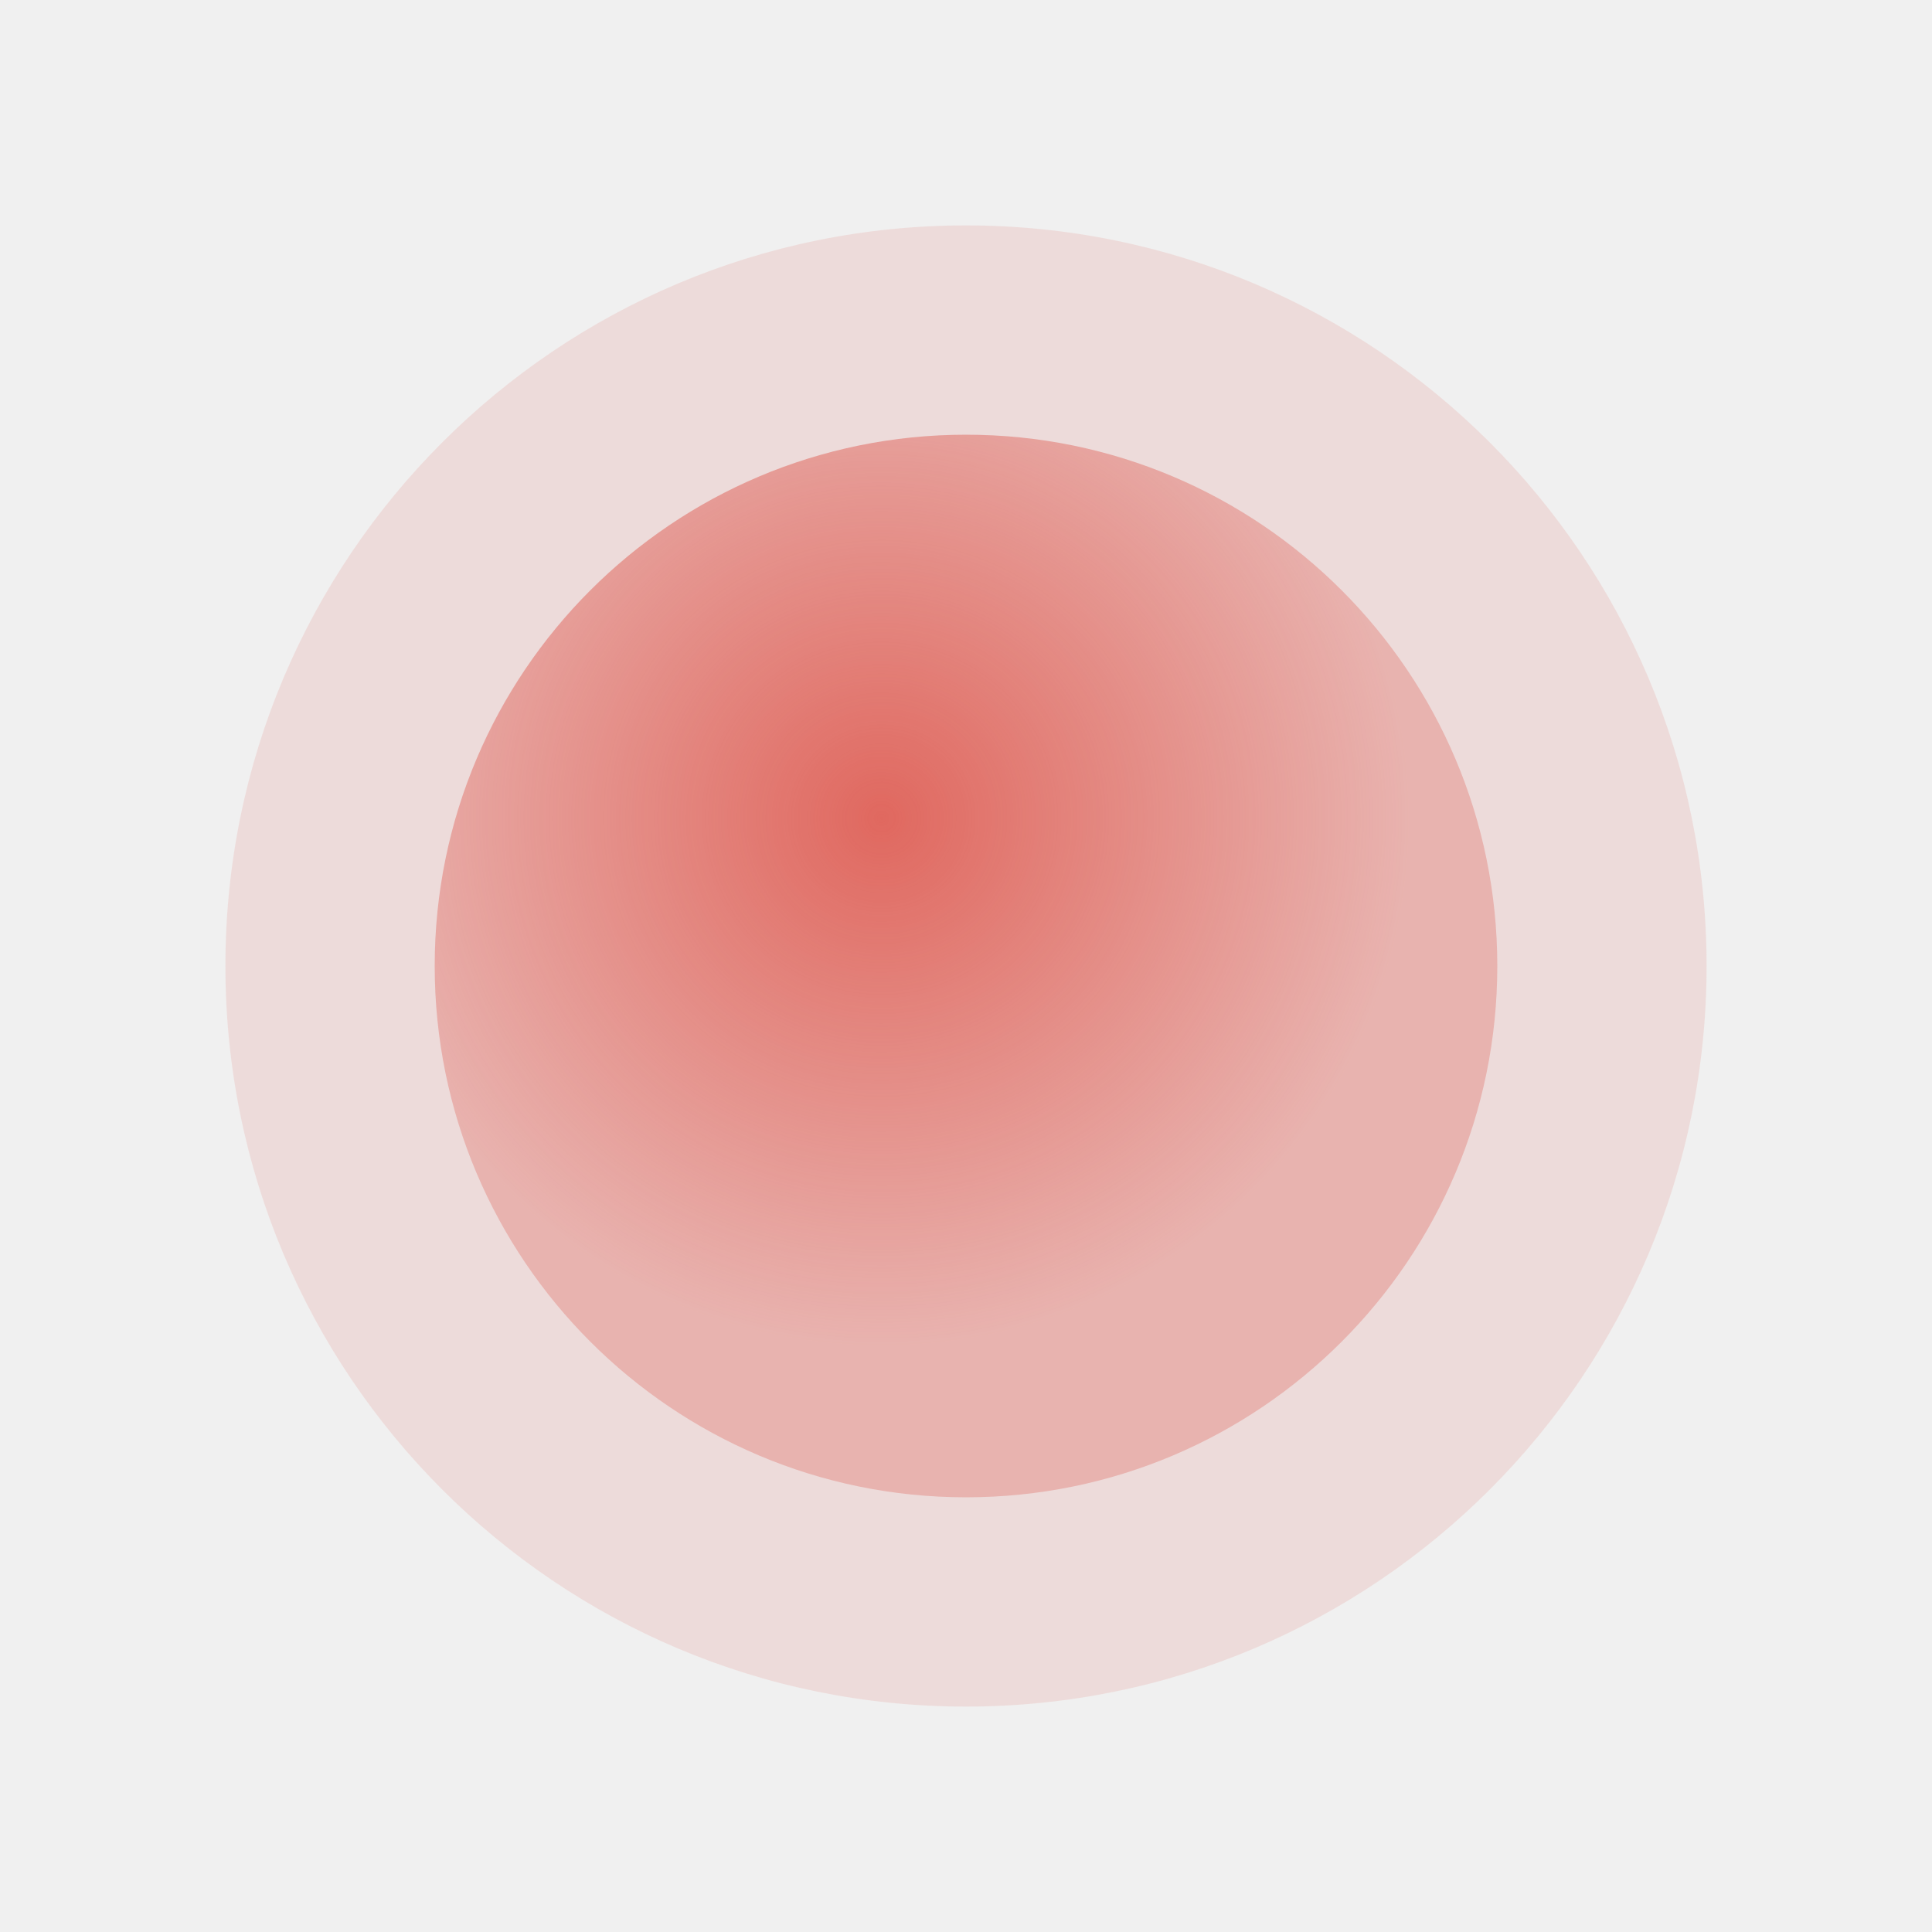
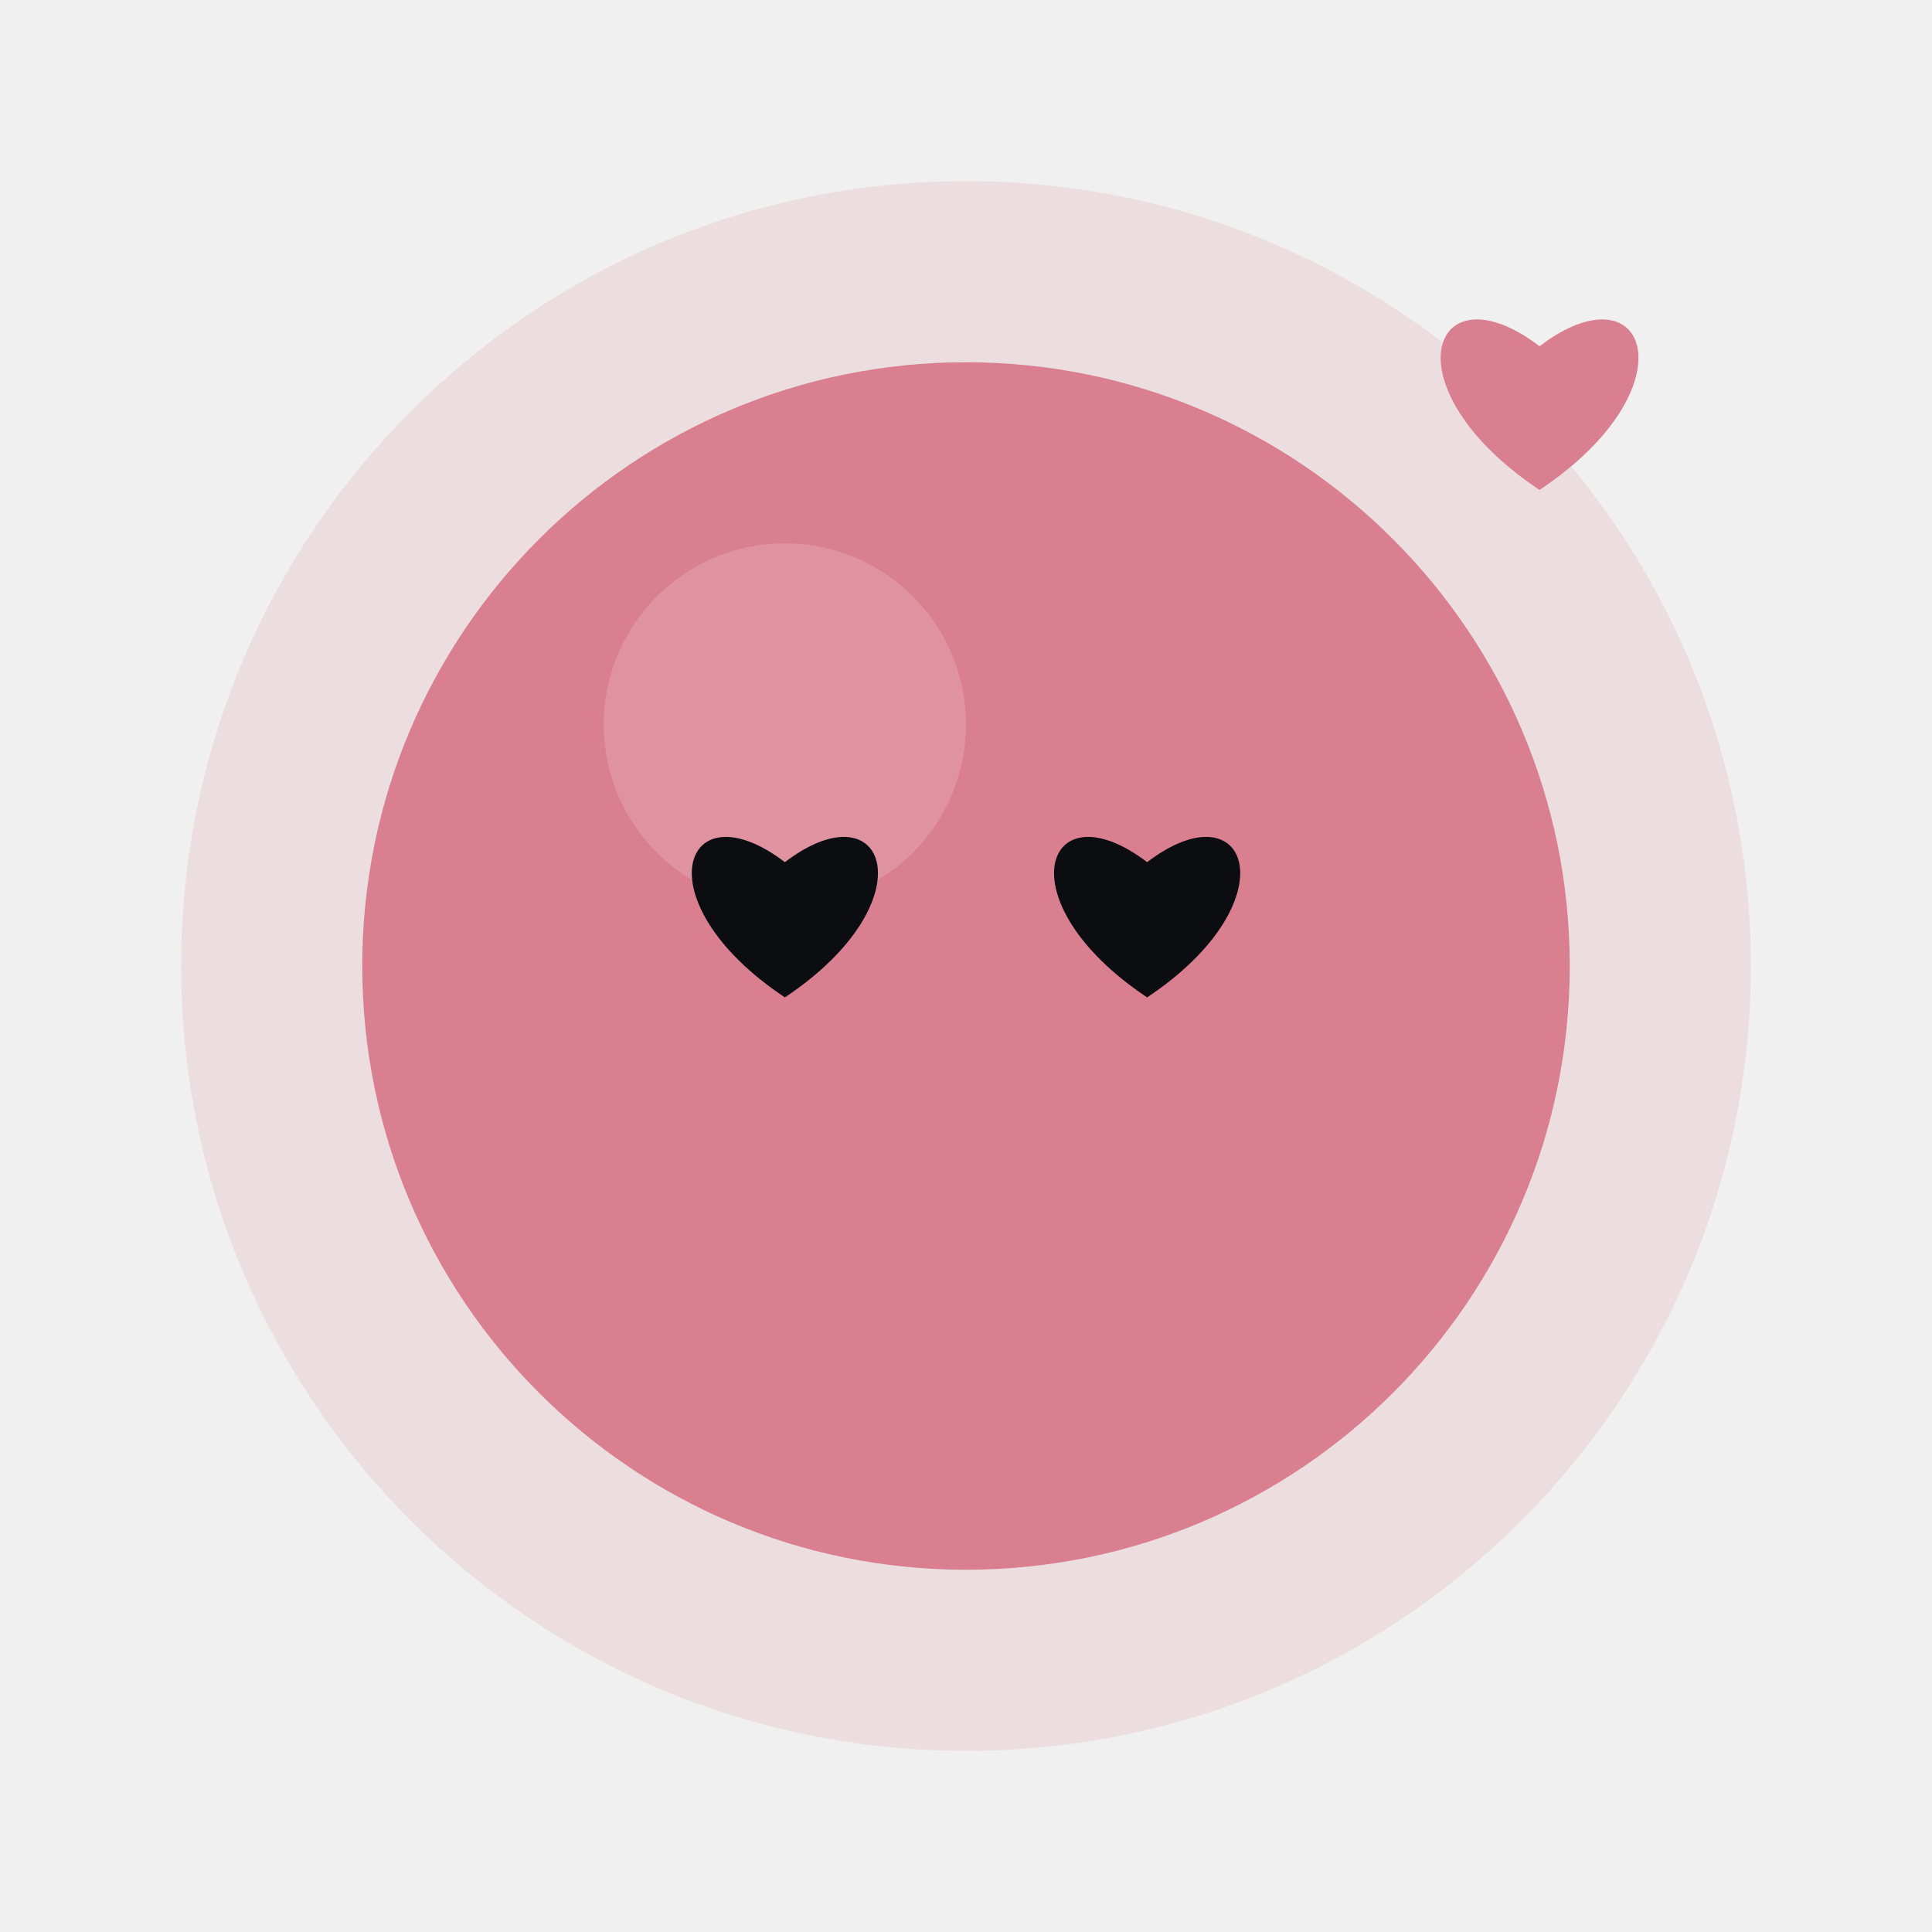
- <svg xmlns="http://www.w3.org/2000/svg" viewBox="0 0 240 240" width="240" height="240">
-   <rect width="240" height="240" fill="none" />
-   <defs>
-     <radialGradient id="g" cx="42%" cy="36%">
-       <stop offset="0%" stop-color="#e0685f" stop-opacity="1" />
-       <stop offset="100%" stop-color="#e0685f" stop-opacity="0.35" />
-     </radialGradient>
-   </defs>
-   <circle cx="120" cy="120" r="92" fill="#e0685f" opacity="0.15" />
+ <svg xmlns="http://www.w3.org/2000/svg" viewBox="0 0 64 64" width="240" height="240">
+   <rect width="64" height="64" fill="none" />
+   <circle cx="32" cy="32" r="26" fill="#d97f8f" opacity=".16" />
+   <circle cx="32" cy="32" r="20" fill="#d97f8f" />
+   <circle cx="26" cy="24" r="6" fill="#ffffff" opacity=".16" />
  <g id="eyes">
-     <circle cx="120" cy="120" r="66" fill="url(#g)" />
+     <path d="M26 33.04 C21.2 29.84, 22.64 26, 26 28.56 C29.36 26, 30.8 29.84, 26 33.04Z" fill="#0b0d11" />
+     <path d="M38 33.04 C33.2 29.84, 34.64 26, 38 28.56 C41.36 26, 42.8 29.84, 38 33.04Z" fill="#0b0d11" />
+     <path d="M51 16.23 C45.9 12.83, 47.43 8.75, 51 11.47 C54.57 8.75, 56.1 12.83, 51 16.23Z" fill="#d97f8f" />
  </g>
  <g id="mouth" />
</svg>
